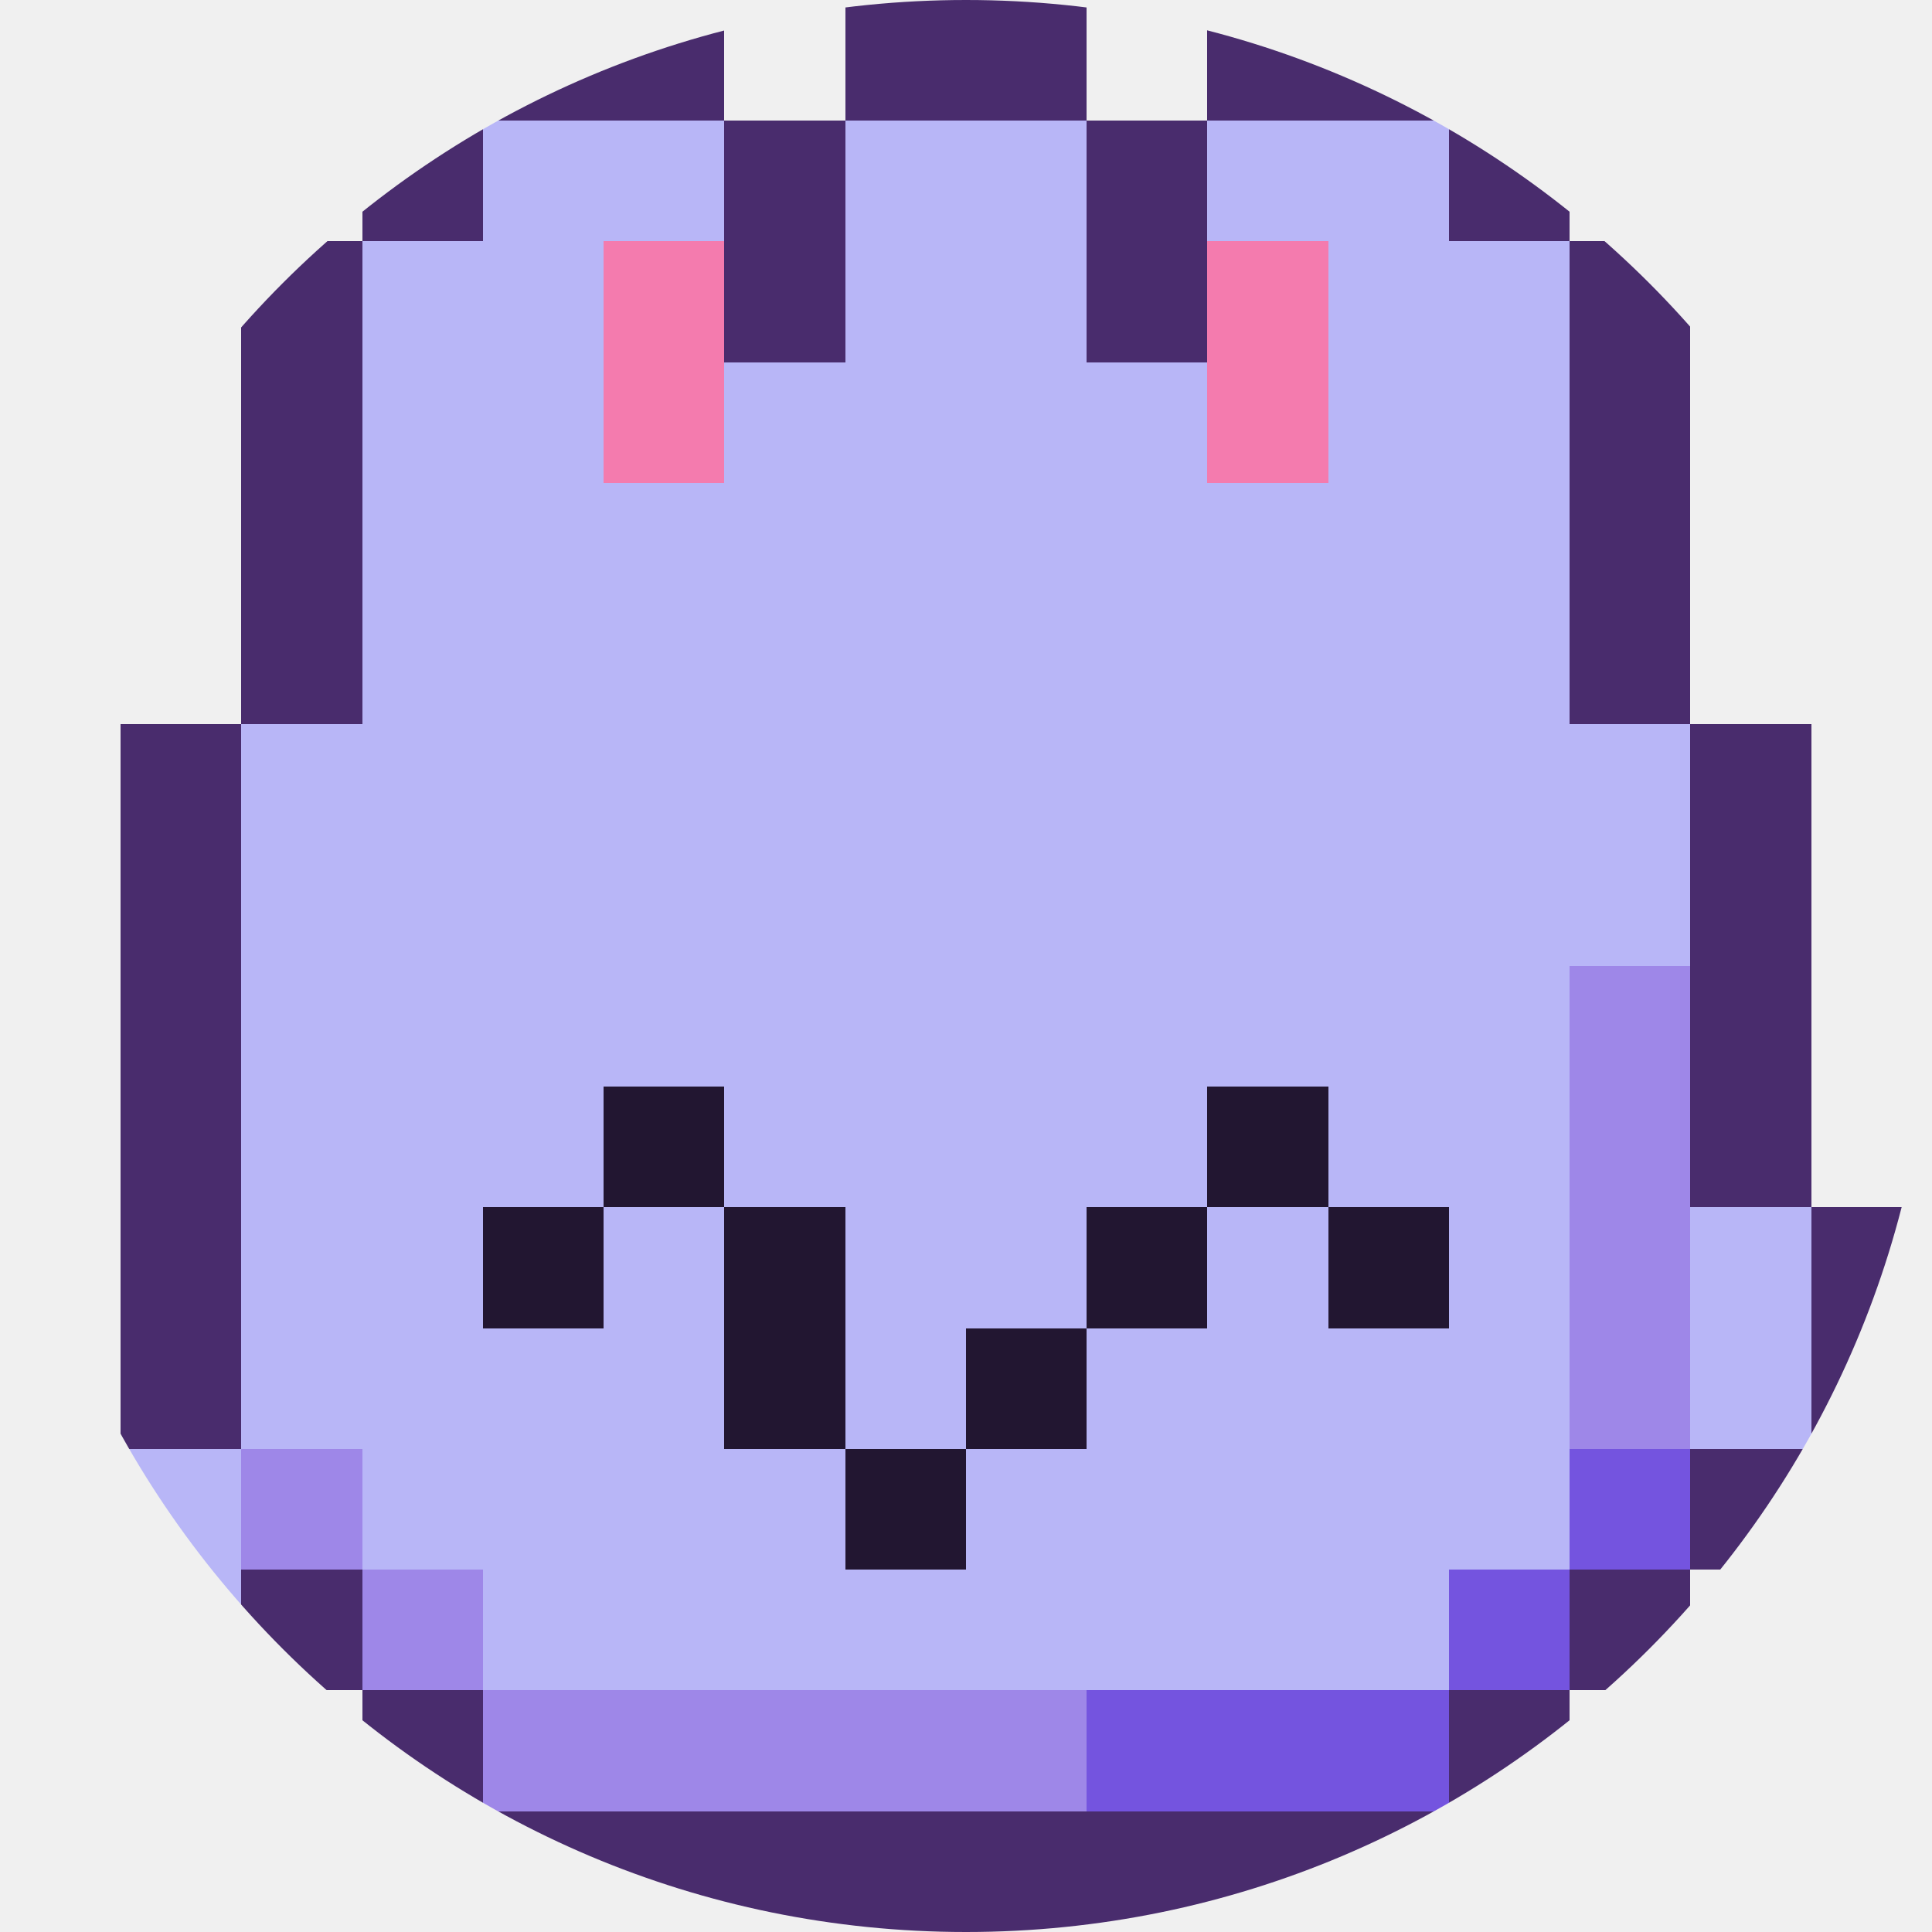
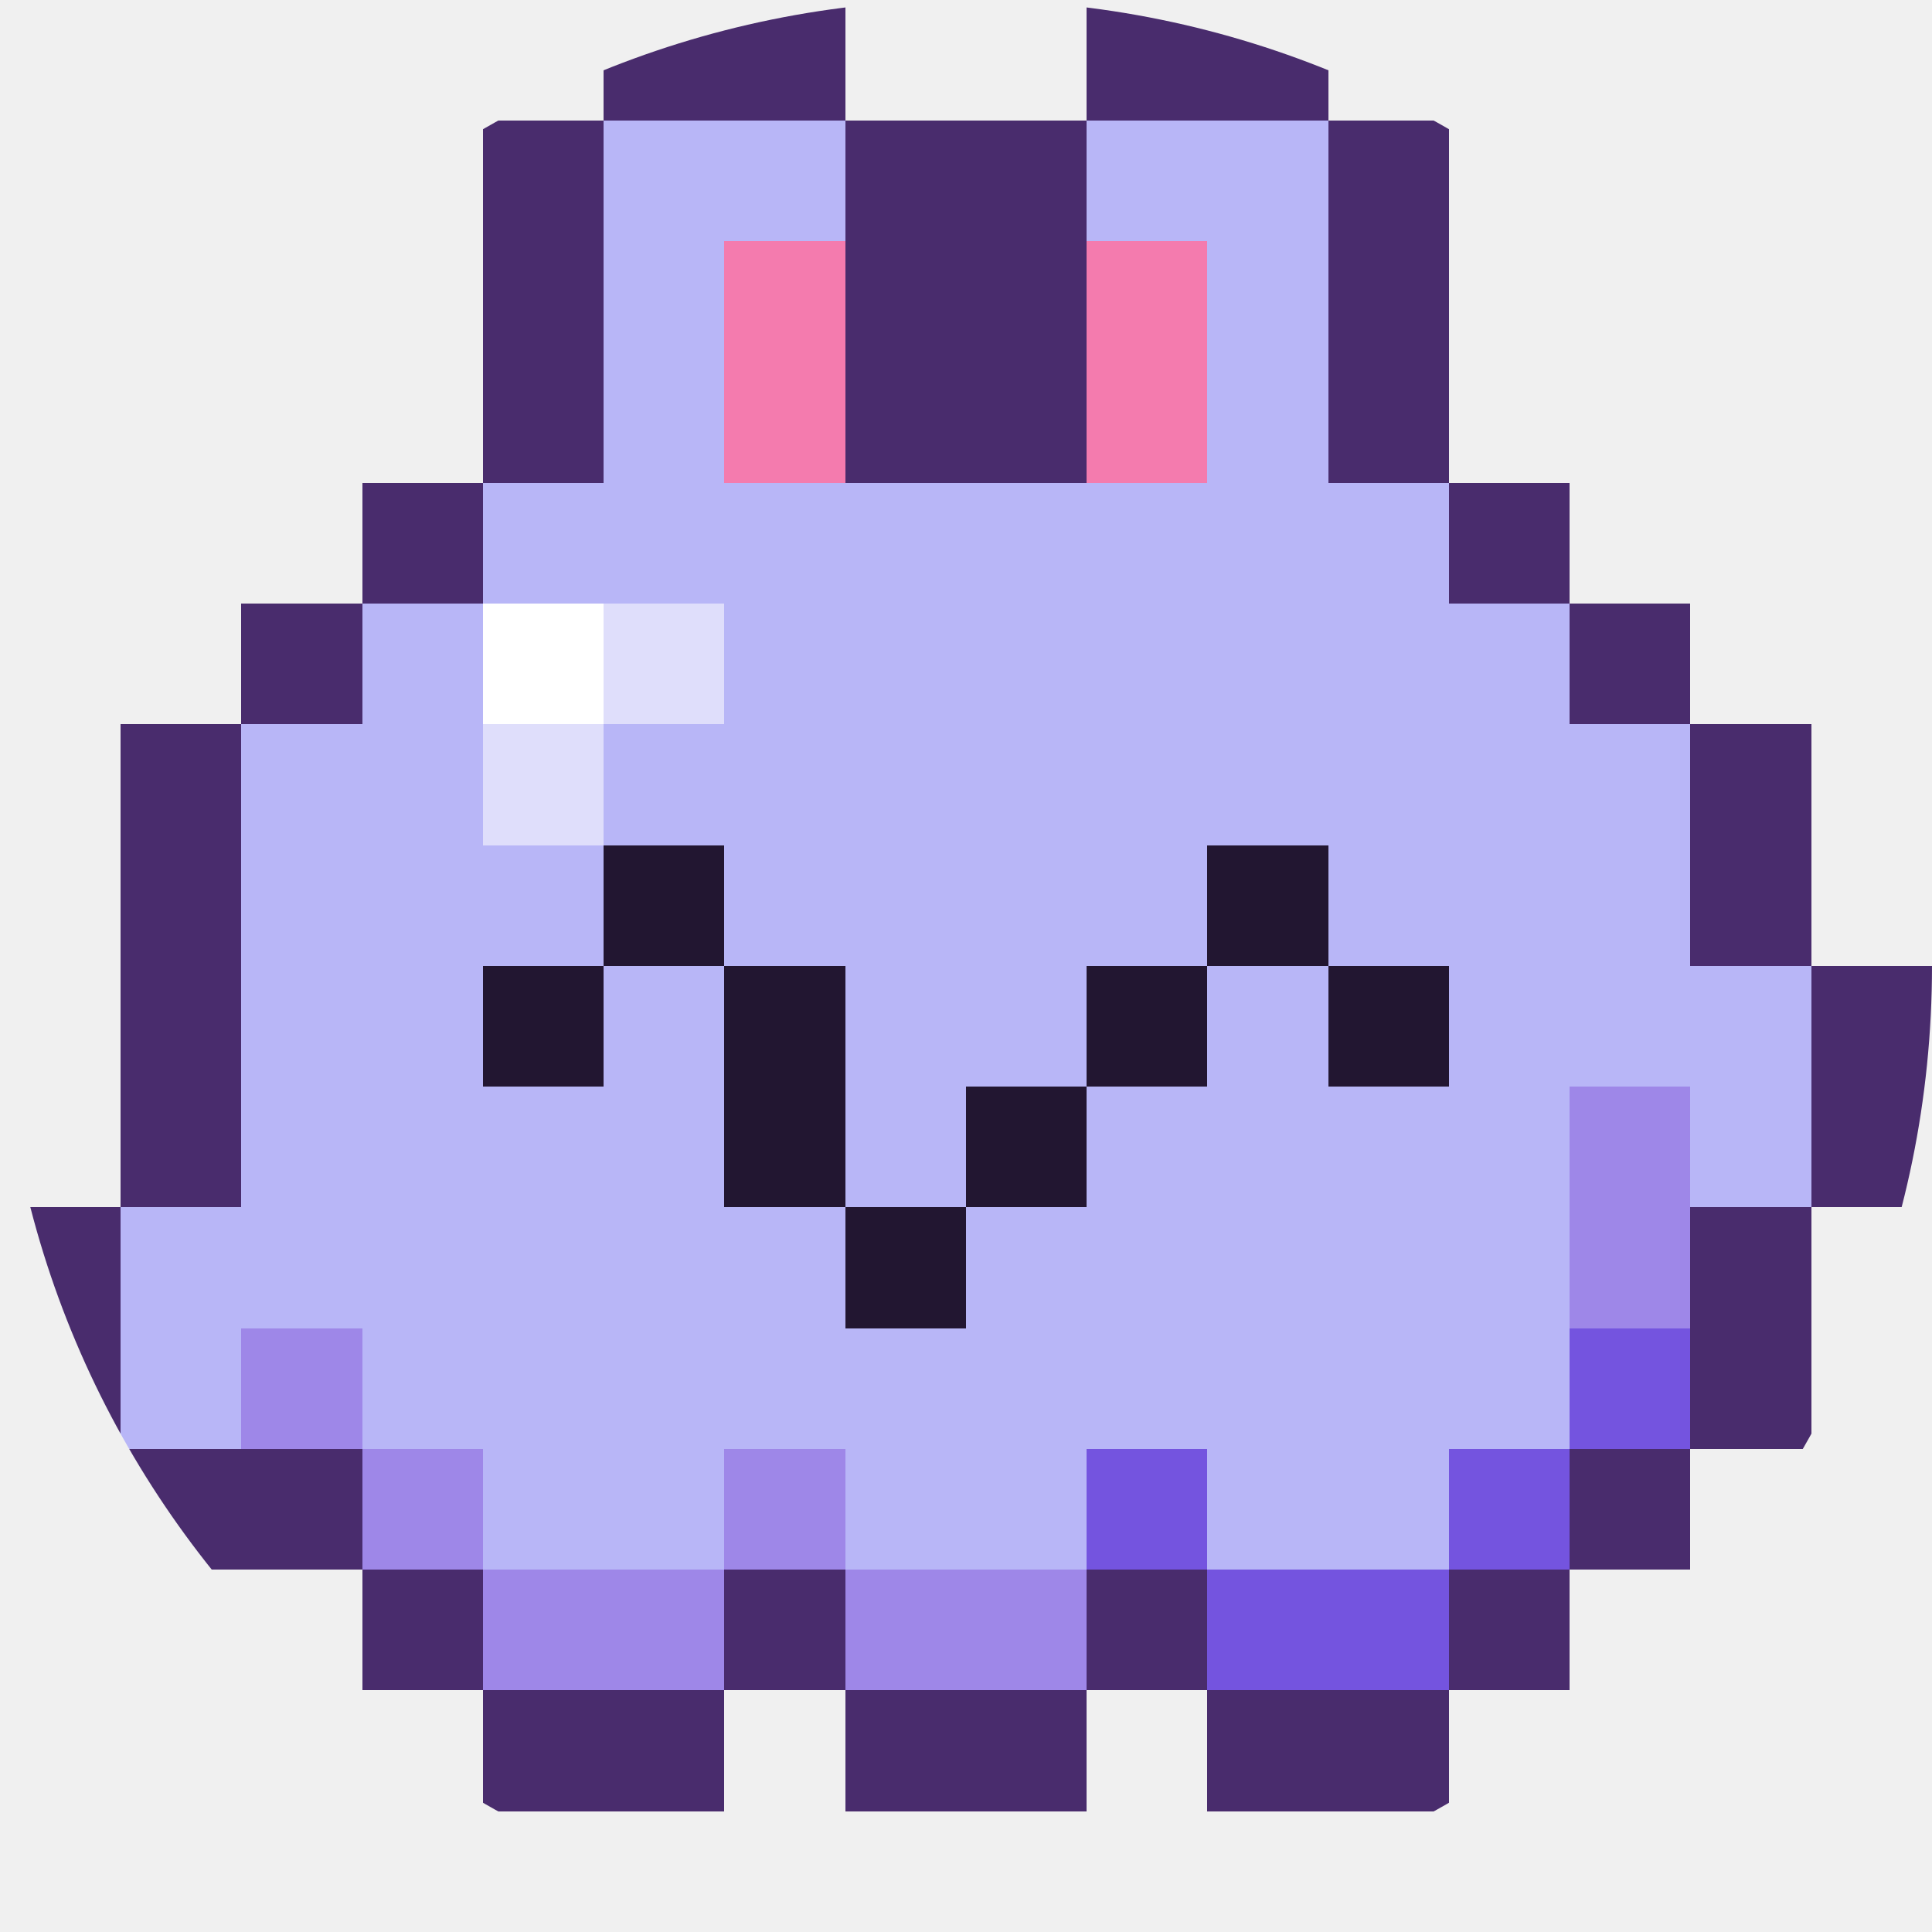
<svg xmlns="http://www.w3.org/2000/svg" width="128" height="128" viewBox="0 0 128 128" shape-rendering="crispEdges" role="presentation" aria-hidden="true">
  <defs>
    <clipPath id="clip">
      <circle cx="64" cy="64" r="64" />
    </clipPath>
  </defs>
  <g clip-path="url(#clip)">
-     <rect x="32" y="0" width="16" height="8" fill="#492C6D" />
-     <rect x="56" y="0" width="16" height="8" fill="#492C6D" />
-     <rect x="80" y="0" width="16" height="8" fill="#492C6D" />
-     <rect x="24" y="8" width="8" height="8" fill="#492C6D" />
-     <rect x="32" y="8" width="16" height="8" fill="#B8B6F7" />
-     <rect x="48" y="8" width="8" height="8" fill="#492C6D" />
-     <rect x="56" y="8" width="16" height="8" fill="#B8B6F7" />
-     <rect x="72" y="8" width="8" height="8" fill="#492C6D" />
-     <rect x="80" y="8" width="16" height="8" fill="#B8B6F7" />
-     <rect x="96" y="8" width="8" height="8" fill="#492C6D" />
-     <rect x="16" y="16" width="8" height="8" fill="#492C6D" />
-     <rect x="24" y="16" width="16" height="8" fill="#B8B6F7" />
-     <rect x="40" y="16" width="8" height="8" fill="#F47BAE" />
-     <rect x="48" y="16" width="8" height="8" fill="#492C6D" />
-     <rect x="56" y="16" width="16" height="8" fill="#B8B6F7" />
-     <rect x="72" y="16" width="8" height="8" fill="#492C6D" />
-     <rect x="80" y="16" width="8" height="8" fill="#F47BAE" />
-     <rect x="88" y="16" width="16" height="8" fill="#B8B6F7" />
-     <rect x="104" y="16" width="8" height="8" fill="#492C6D" />
-     <rect x="16" y="24" width="8" height="8" fill="#492C6D" />
-     <rect x="24" y="24" width="16" height="8" fill="#B8B6F7" />
-     <rect x="40" y="24" width="8" height="8" fill="#F47BAE" />
-     <rect x="48" y="24" width="32" height="8" fill="#B8B6F7" />
-     <rect x="80" y="24" width="8" height="8" fill="#F47BAE" />
-     <rect x="88" y="24" width="16" height="8" fill="#B8B6F7" />
-     <rect x="104" y="24" width="8" height="8" fill="#492C6D" />
-     <rect x="16" y="32" width="8" height="8" fill="#492C6D" />
-     <rect x="24" y="32" width="80" height="8" fill="#B8B6F7" />
-     <rect x="104" y="32" width="8" height="8" fill="#492C6D" />
+     <rect x="40" y="0" width="16" height="8" fill="#492C6D" />
+     <rect x="72" y="0" width="16" height="8" fill="#492C6D" />
+     <rect x="32" y="8" width="8" height="8" fill="#492C6D" />
+     <rect x="40" y="8" width="16" height="8" fill="#B8B6F7" />
+     <rect x="56" y="8" width="16" height="8" fill="#492C6D" />
+     <rect x="72" y="8" width="16" height="8" fill="#B8B6F7" />
+     <rect x="88" y="8" width="8" height="8" fill="#492C6D" />
+     <rect x="32" y="16" width="8" height="8" fill="#492C6D" />
+     <rect x="40" y="16" width="8" height="8" fill="#B8B6F7" />
+     <rect x="48" y="16" width="8" height="8" fill="#F47BAE" />
+     <rect x="56" y="16" width="16" height="8" fill="#492C6D" />
+     <rect x="72" y="16" width="8" height="8" fill="#F47BAE" />
+     <rect x="80" y="16" width="8" height="8" fill="#B8B6F7" />
+     <rect x="88" y="16" width="8" height="8" fill="#492C6D" />
+     <rect x="32" y="24" width="8" height="8" fill="#492C6D" />
+     <rect x="40" y="24" width="8" height="8" fill="#B8B6F7" />
+     <rect x="48" y="24" width="8" height="8" fill="#F47BAE" />
+     <rect x="56" y="24" width="16" height="8" fill="#492C6D" />
+     <rect x="72" y="24" width="8" height="8" fill="#F47BAE" />
+     <rect x="80" y="24" width="8" height="8" fill="#B8B6F7" />
+     <rect x="88" y="24" width="8" height="8" fill="#492C6D" />
+     <rect x="24" y="32" width="8" height="8" fill="#492C6D" />
+     <rect x="32" y="32" width="64" height="8" fill="#B8B6F7" />
+     <rect x="96" y="32" width="8" height="8" fill="#492C6D" />
    <rect x="16" y="40" width="8" height="8" fill="#492C6D" />
-     <rect x="24" y="40" width="80" height="8" fill="#B8B6F7" />
+     <rect x="24" y="40" width="8" height="8" fill="#B8B6F7" />
+     <rect x="32" y="40" width="8" height="8" fill="#FFFFFF" />
+     <rect x="40" y="40" width="8" height="8" fill="#DFDEFB" />
+     <rect x="48" y="40" width="56" height="8" fill="#B8B6F7" />
    <rect x="104" y="40" width="8" height="8" fill="#492C6D" />
    <rect x="8" y="48" width="8" height="8" fill="#492C6D" />
-     <rect x="16" y="48" width="96" height="8" fill="#B8B6F7" />
+     <rect x="16" y="48" width="16" height="8" fill="#B8B6F7" />
+     <rect x="32" y="48" width="8" height="8" fill="#DFDEFB" />
+     <rect x="40" y="48" width="72" height="8" fill="#B8B6F7" />
    <rect x="112" y="48" width="8" height="8" fill="#492C6D" />
    <rect x="8" y="56" width="8" height="8" fill="#492C6D" />
-     <rect x="16" y="56" width="96" height="8" fill="#B8B6F7" />
+     <rect x="16" y="56" width="24" height="8" fill="#B8B6F7" />
+     <rect x="40" y="56" width="8" height="8" fill="#221631" />
+     <rect x="48" y="56" width="32" height="8" fill="#B8B6F7" />
+     <rect x="80" y="56" width="8" height="8" fill="#221631" />
+     <rect x="88" y="56" width="24" height="8" fill="#B8B6F7" />
    <rect x="112" y="56" width="8" height="8" fill="#492C6D" />
    <rect x="8" y="64" width="8" height="8" fill="#492C6D" />
-     <rect x="16" y="64" width="88" height="8" fill="#B8B6F7" />
-     <rect x="104" y="64" width="8" height="8" fill="#9E87E8" />
-     <rect x="112" y="64" width="8" height="8" fill="#492C6D" />
+     <rect x="16" y="64" width="16" height="8" fill="#B8B6F7" />
+     <rect x="32" y="64" width="8" height="8" fill="#221631" />
+     <rect x="40" y="64" width="8" height="8" fill="#B8B6F7" />
+     <rect x="48" y="64" width="8" height="8" fill="#221631" />
+     <rect x="56" y="64" width="16" height="8" fill="#B8B6F7" />
+     <rect x="72" y="64" width="8" height="8" fill="#221631" />
+     <rect x="80" y="64" width="8" height="8" fill="#B8B6F7" />
+     <rect x="88" y="64" width="8" height="8" fill="#221631" />
+     <rect x="96" y="64" width="24" height="8" fill="#B8B6F7" />
+     <rect x="120" y="64" width="8" height="8" fill="#492C6D" />
    <rect x="8" y="72" width="8" height="8" fill="#492C6D" />
-     <rect x="16" y="72" width="24" height="8" fill="#B8B6F7" />
-     <rect x="40" y="72" width="8" height="8" fill="#221631" />
-     <rect x="48" y="72" width="32" height="8" fill="#B8B6F7" />
-     <rect x="80" y="72" width="8" height="8" fill="#221631" />
-     <rect x="88" y="72" width="16" height="8" fill="#B8B6F7" />
+     <rect x="16" y="72" width="32" height="8" fill="#B8B6F7" />
+     <rect x="48" y="72" width="8" height="8" fill="#221631" />
+     <rect x="56" y="72" width="8" height="8" fill="#B8B6F7" />
+     <rect x="64" y="72" width="8" height="8" fill="#221631" />
+     <rect x="72" y="72" width="32" height="8" fill="#B8B6F7" />
    <rect x="104" y="72" width="8" height="8" fill="#9E87E8" />
-     <rect x="112" y="72" width="8" height="8" fill="#492C6D" />
-     <rect x="8" y="80" width="8" height="8" fill="#492C6D" />
-     <rect x="16" y="80" width="16" height="8" fill="#B8B6F7" />
-     <rect x="32" y="80" width="8" height="8" fill="#221631" />
-     <rect x="40" y="80" width="8" height="8" fill="#B8B6F7" />
-     <rect x="48" y="80" width="8" height="8" fill="#221631" />
-     <rect x="56" y="80" width="16" height="8" fill="#B8B6F7" />
-     <rect x="72" y="80" width="8" height="8" fill="#221631" />
-     <rect x="80" y="80" width="8" height="8" fill="#B8B6F7" />
-     <rect x="88" y="80" width="8" height="8" fill="#221631" />
-     <rect x="96" y="80" width="8" height="8" fill="#B8B6F7" />
+     <rect x="112" y="72" width="8" height="8" fill="#B8B6F7" />
+     <rect x="120" y="72" width="8" height="8" fill="#492C6D" />
+     <rect x="0" y="80" width="8" height="8" fill="#492C6D" />
+     <rect x="8" y="80" width="48" height="8" fill="#B8B6F7" />
+     <rect x="56" y="80" width="8" height="8" fill="#221631" />
+     <rect x="64" y="80" width="40" height="8" fill="#B8B6F7" />
    <rect x="104" y="80" width="8" height="8" fill="#9E87E8" />
-     <rect x="112" y="80" width="8" height="8" fill="#B8B6F7" />
-     <rect x="120" y="80" width="8" height="8" fill="#492C6D" />
-     <rect x="8" y="88" width="8" height="8" fill="#492C6D" />
-     <rect x="16" y="88" width="32" height="8" fill="#B8B6F7" />
-     <rect x="48" y="88" width="8" height="8" fill="#221631" />
-     <rect x="56" y="88" width="8" height="8" fill="#B8B6F7" />
-     <rect x="64" y="88" width="8" height="8" fill="#221631" />
-     <rect x="72" y="88" width="32" height="8" fill="#B8B6F7" />
-     <rect x="104" y="88" width="8" height="8" fill="#9E87E8" />
-     <rect x="112" y="88" width="8" height="8" fill="#B8B6F7" />
-     <rect x="120" y="88" width="8" height="8" fill="#492C6D" />
-     <rect x="0" y="96" width="8" height="8" fill="#492C6D" />
-     <rect x="8" y="96" width="8" height="8" fill="#B8B6F7" />
-     <rect x="16" y="96" width="8" height="8" fill="#9E87E8" />
-     <rect x="24" y="96" width="32" height="8" fill="#B8B6F7" />
-     <rect x="56" y="96" width="8" height="8" fill="#221631" />
-     <rect x="64" y="96" width="40" height="8" fill="#B8B6F7" />
-     <rect x="104" y="96" width="8" height="8" fill="#7454DF" />
-     <rect x="112" y="96" width="8" height="8" fill="#492C6D" />
-     <rect x="0" y="104" width="8" height="8" fill="#492C6D" />
-     <rect x="8" y="104" width="8" height="8" fill="#B8B6F7" />
-     <rect x="16" y="104" width="8" height="8" fill="#492C6D" />
-     <rect x="24" y="104" width="8" height="8" fill="#9E87E8" />
-     <rect x="32" y="104" width="64" height="8" fill="#B8B6F7" />
-     <rect x="96" y="104" width="8" height="8" fill="#7454DF" />
-     <rect x="104" y="104" width="8" height="8" fill="#492C6D" />
-     <rect x="8" y="112" width="8" height="8" fill="#492C6D" />
-     <rect x="24" y="112" width="8" height="8" fill="#492C6D" />
-     <rect x="32" y="112" width="40" height="8" fill="#9E87E8" />
-     <rect x="72" y="112" width="24" height="8" fill="#7454DF" />
-     <rect x="96" y="112" width="8" height="8" fill="#492C6D" />
-     <rect x="32" y="120" width="64" height="8" fill="#492C6D" />
+     <rect x="112" y="80" width="8" height="8" fill="#492C6D" />
+     <rect x="0" y="88" width="8" height="8" fill="#492C6D" />
+     <rect x="8" y="88" width="8" height="8" fill="#B8B6F7" />
+     <rect x="16" y="88" width="8" height="8" fill="#9E87E8" />
+     <rect x="24" y="88" width="80" height="8" fill="#B8B6F7" />
+     <rect x="104" y="88" width="8" height="8" fill="#7454DF" />
+     <rect x="112" y="88" width="8" height="8" fill="#492C6D" />
+     <rect x="8" y="96" width="16" height="8" fill="#492C6D" />
+     <rect x="24" y="96" width="8" height="8" fill="#9E87E8" />
+     <rect x="32" y="96" width="16" height="8" fill="#B8B6F7" />
+     <rect x="48" y="96" width="8" height="8" fill="#9E87E8" />
+     <rect x="56" y="96" width="16" height="8" fill="#B8B6F7" />
+     <rect x="72" y="96" width="8" height="8" fill="#7454DF" />
+     <rect x="80" y="96" width="16" height="8" fill="#B8B6F7" />
+     <rect x="96" y="96" width="8" height="8" fill="#7454DF" />
+     <rect x="104" y="96" width="8" height="8" fill="#492C6D" />
+     <rect x="24" y="104" width="8" height="8" fill="#492C6D" />
+     <rect x="32" y="104" width="16" height="8" fill="#9E87E8" />
+     <rect x="48" y="104" width="8" height="8" fill="#492C6D" />
+     <rect x="56" y="104" width="16" height="8" fill="#9E87E8" />
+     <rect x="72" y="104" width="8" height="8" fill="#492C6D" />
+     <rect x="80" y="104" width="16" height="8" fill="#7454DF" />
+     <rect x="96" y="104" width="8" height="8" fill="#492C6D" />
+     <rect x="32" y="112" width="16" height="8" fill="#492C6D" />
+     <rect x="56" y="112" width="16" height="8" fill="#492C6D" />
+     <rect x="80" y="112" width="16" height="8" fill="#492C6D" />
  </g>
</svg>
